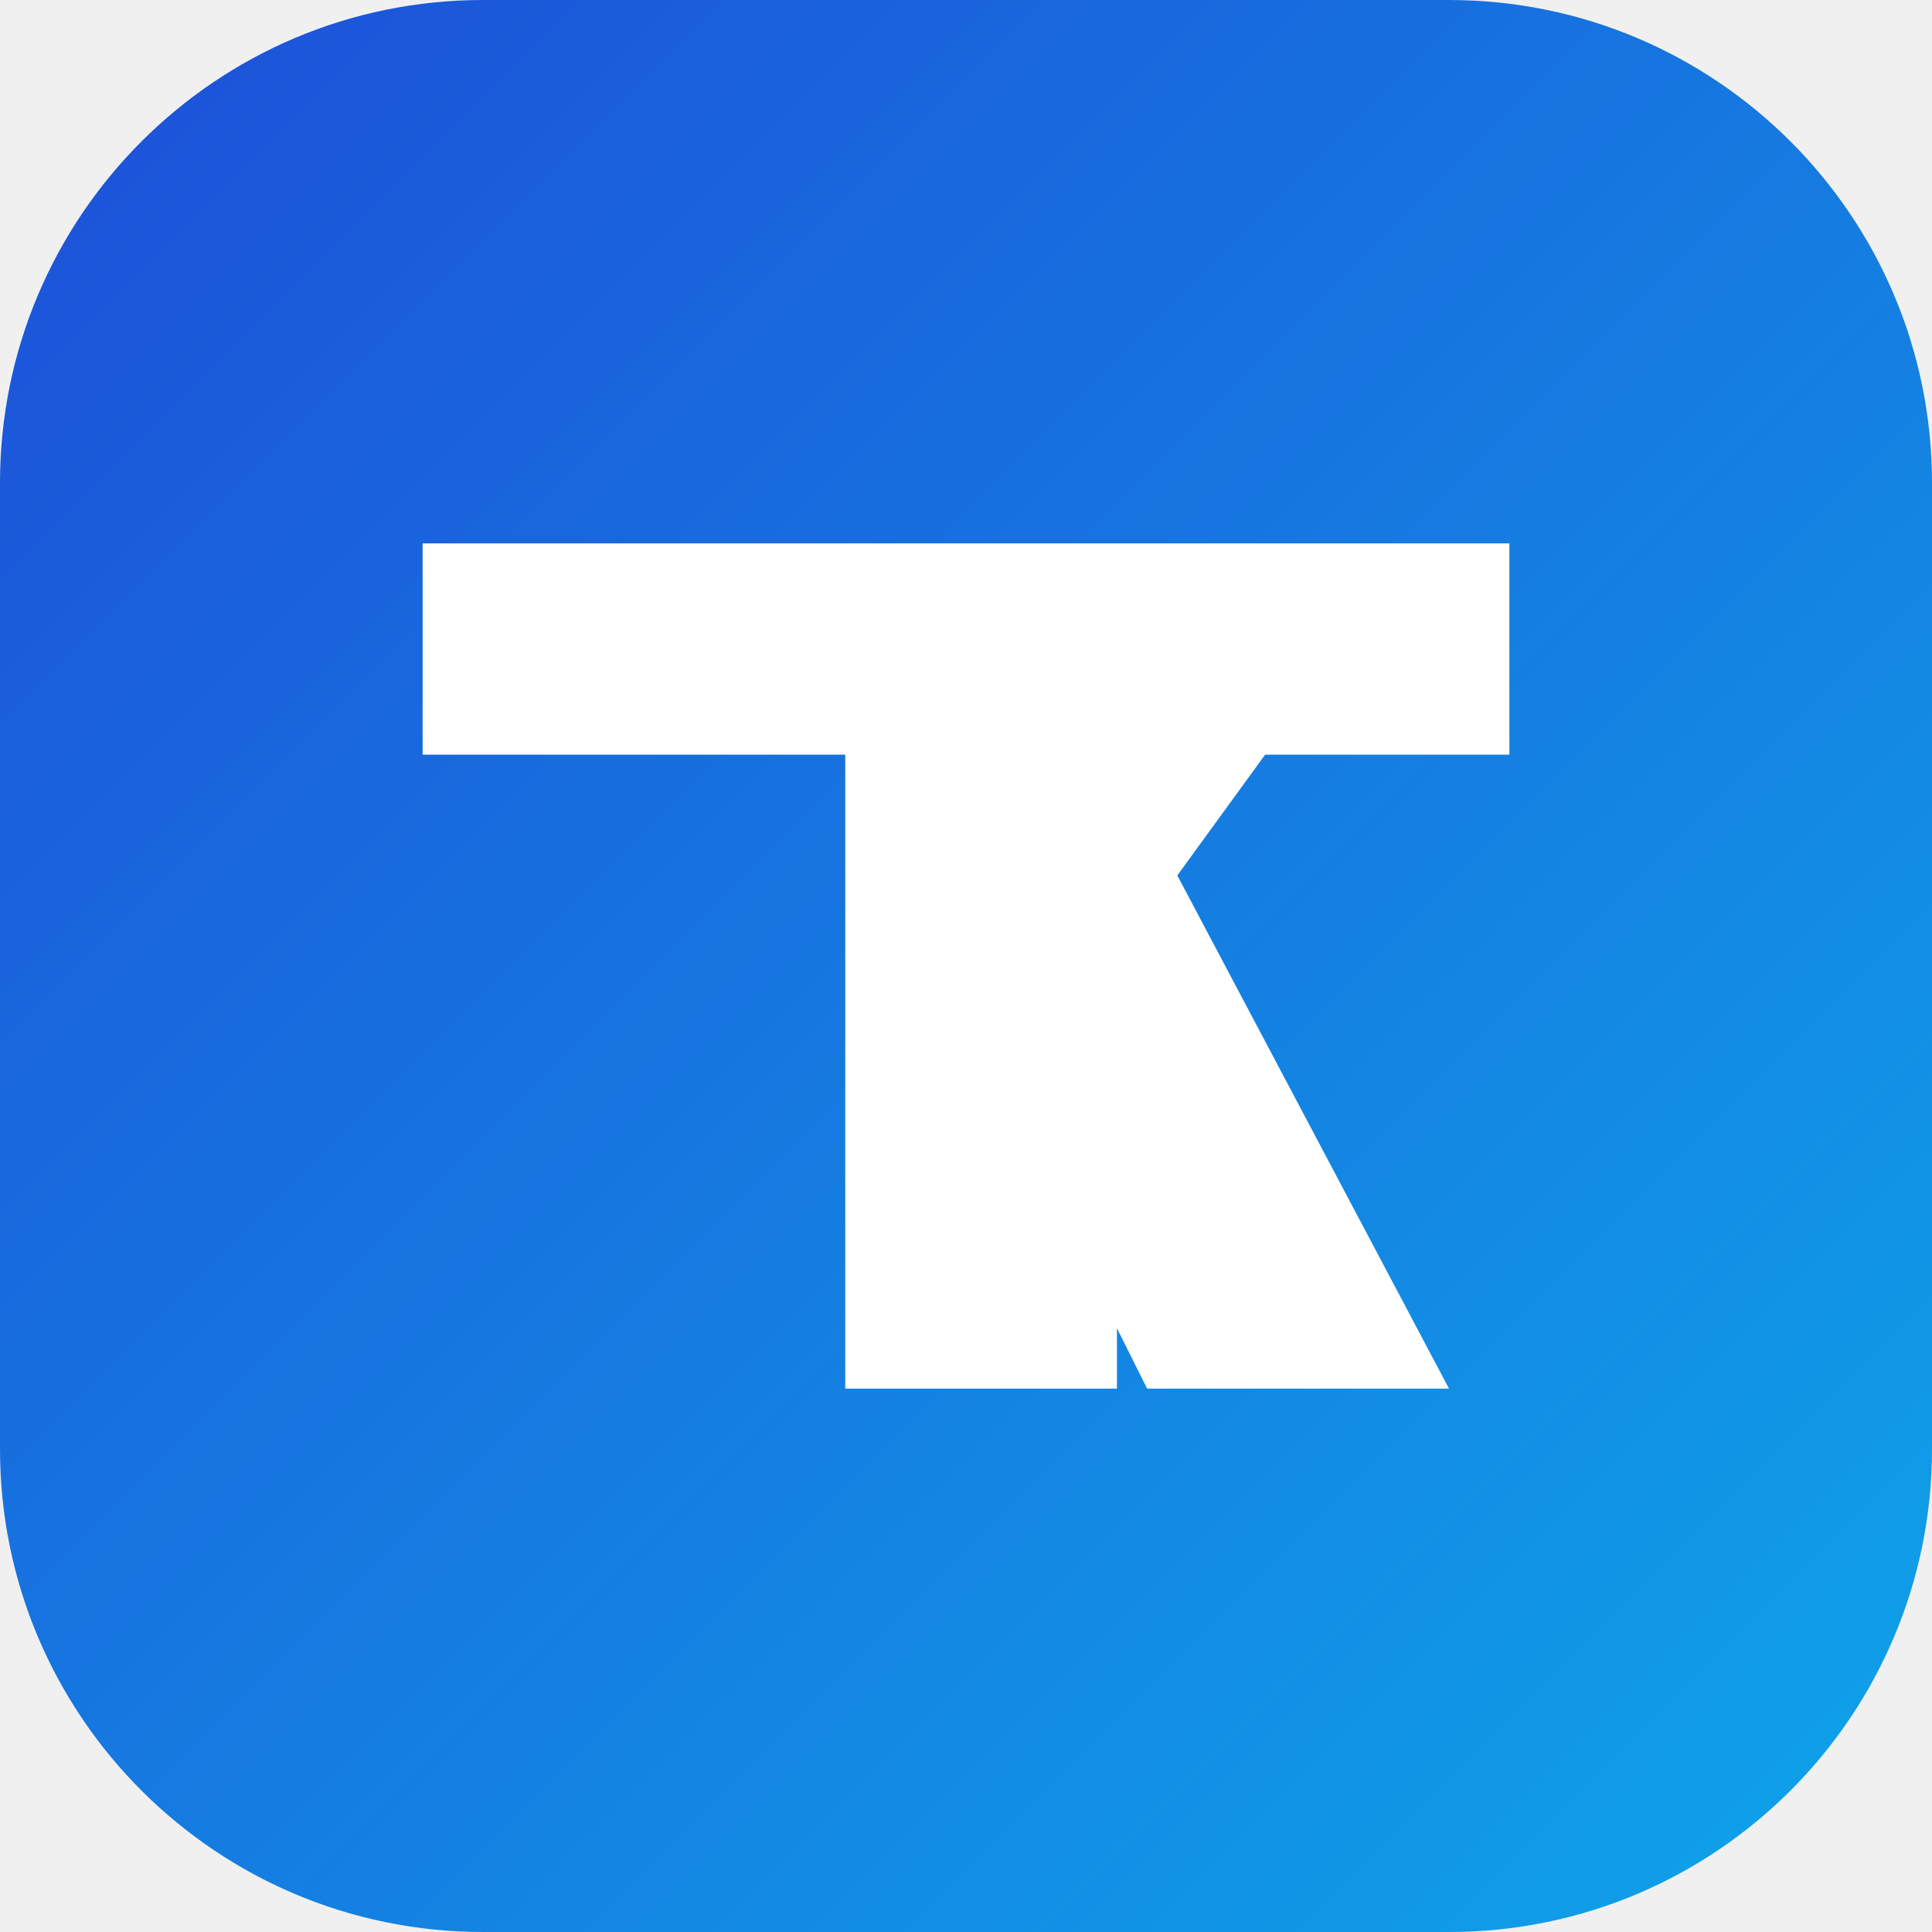
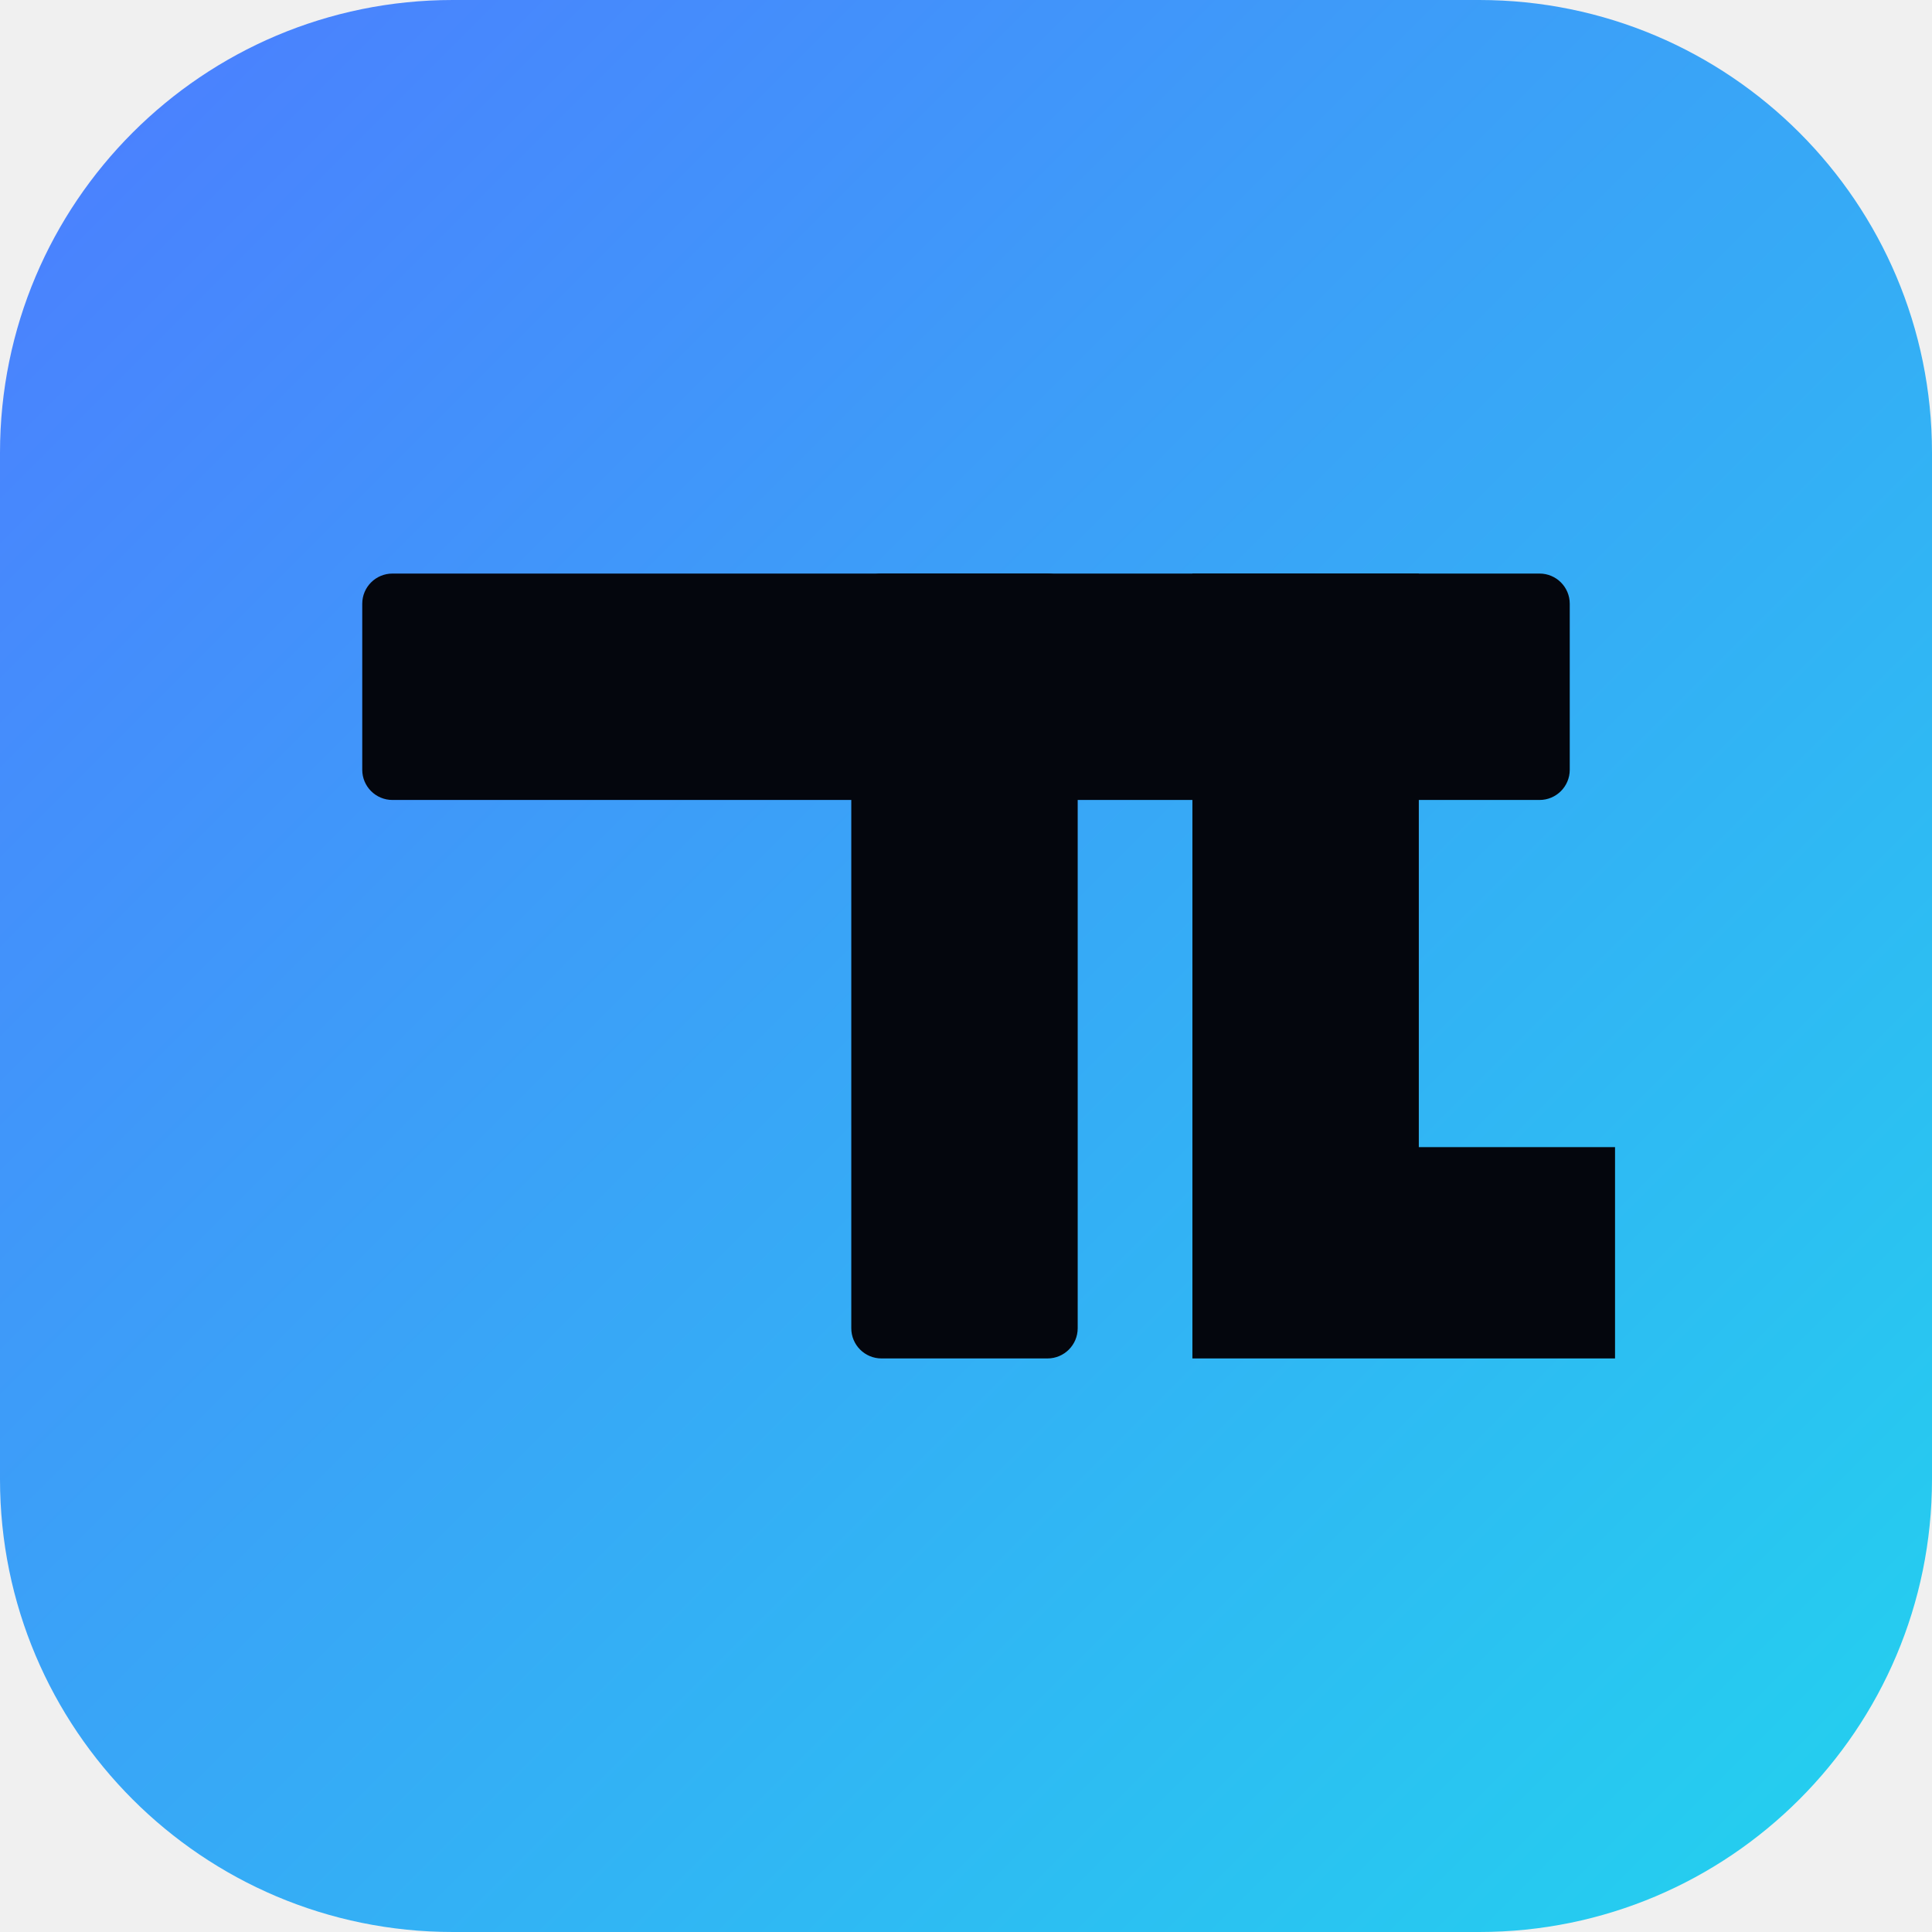
- <svg xmlns="http://www.w3.org/2000/svg" viewBox="0 0 64 64" role="img" aria-label="TRL">
+ <svg xmlns="http://www.w3.org/2000/svg" viewBox="0 0 64 64" role="img" aria-label="TRL — The Right Lifestyle">
  <defs>
-     <linearGradient id="g" x1="0" y1="0" x2="1" y2="1">
-       <stop stop-color="#1d4ed8" />
-       <stop offset="1" stop-color="#0ea5e9" />
+     <linearGradient id="trlGrad" x1="0" y1="0" x2="1" y2="1">
+       <stop offset="0" stop-color="#4d7cff" />
+       <stop offset="1" stop-color="#22d3ee" />
    </linearGradient>
  </defs>
-   <rect width="64" height="64" rx="16" fill="url(#g)" />
-   <path fill="#fff" d="M14 18h36v7H37v21h-9V25H14zm24 0h9l-8 11 9 17H38l-7-14z" />
+   <rect width="64" height="64" rx="15" fill="url(#trlGrad)" />
+   <g fill="#04060d">
+     <rect x="12" y="19" width="40" height="7.5" rx="1" />
+     <rect x="28.2" y="19" width="7.5" height="26" rx="1" />
+     <path d="M41 19h7.5v19H55v7H41z" transform="translate(-1.5 0)" />
+   </g>
</svg>
